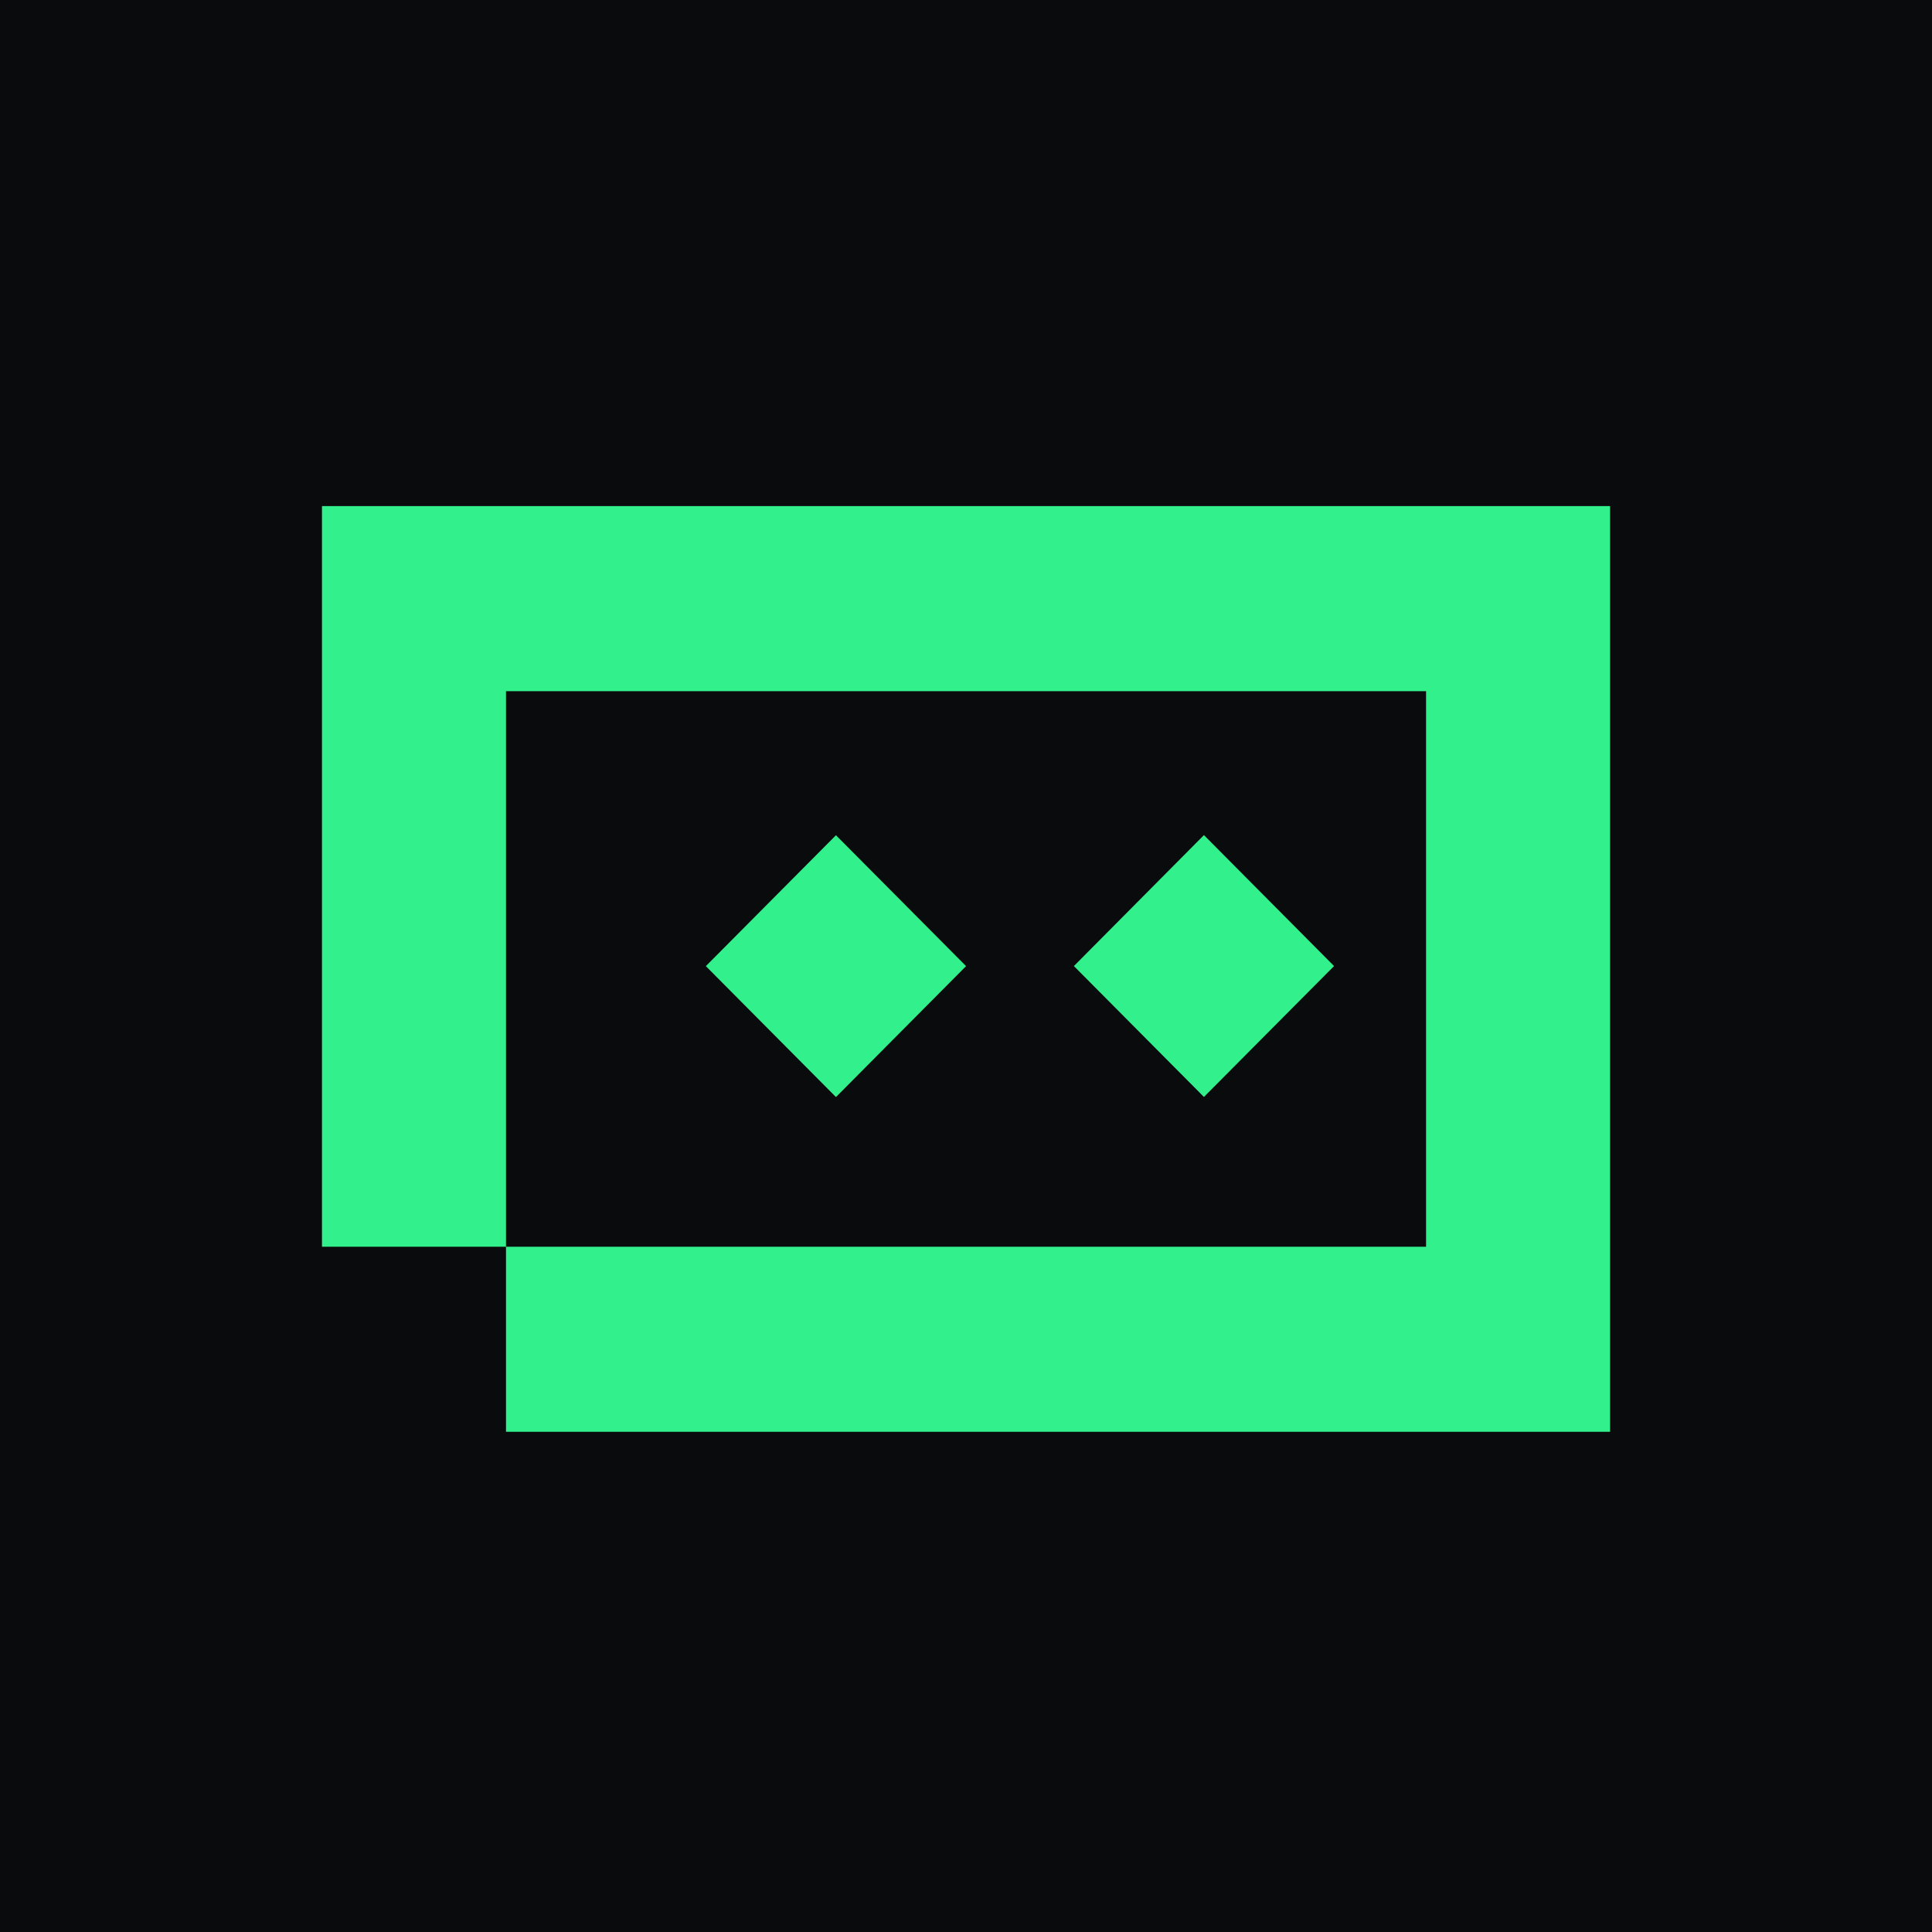
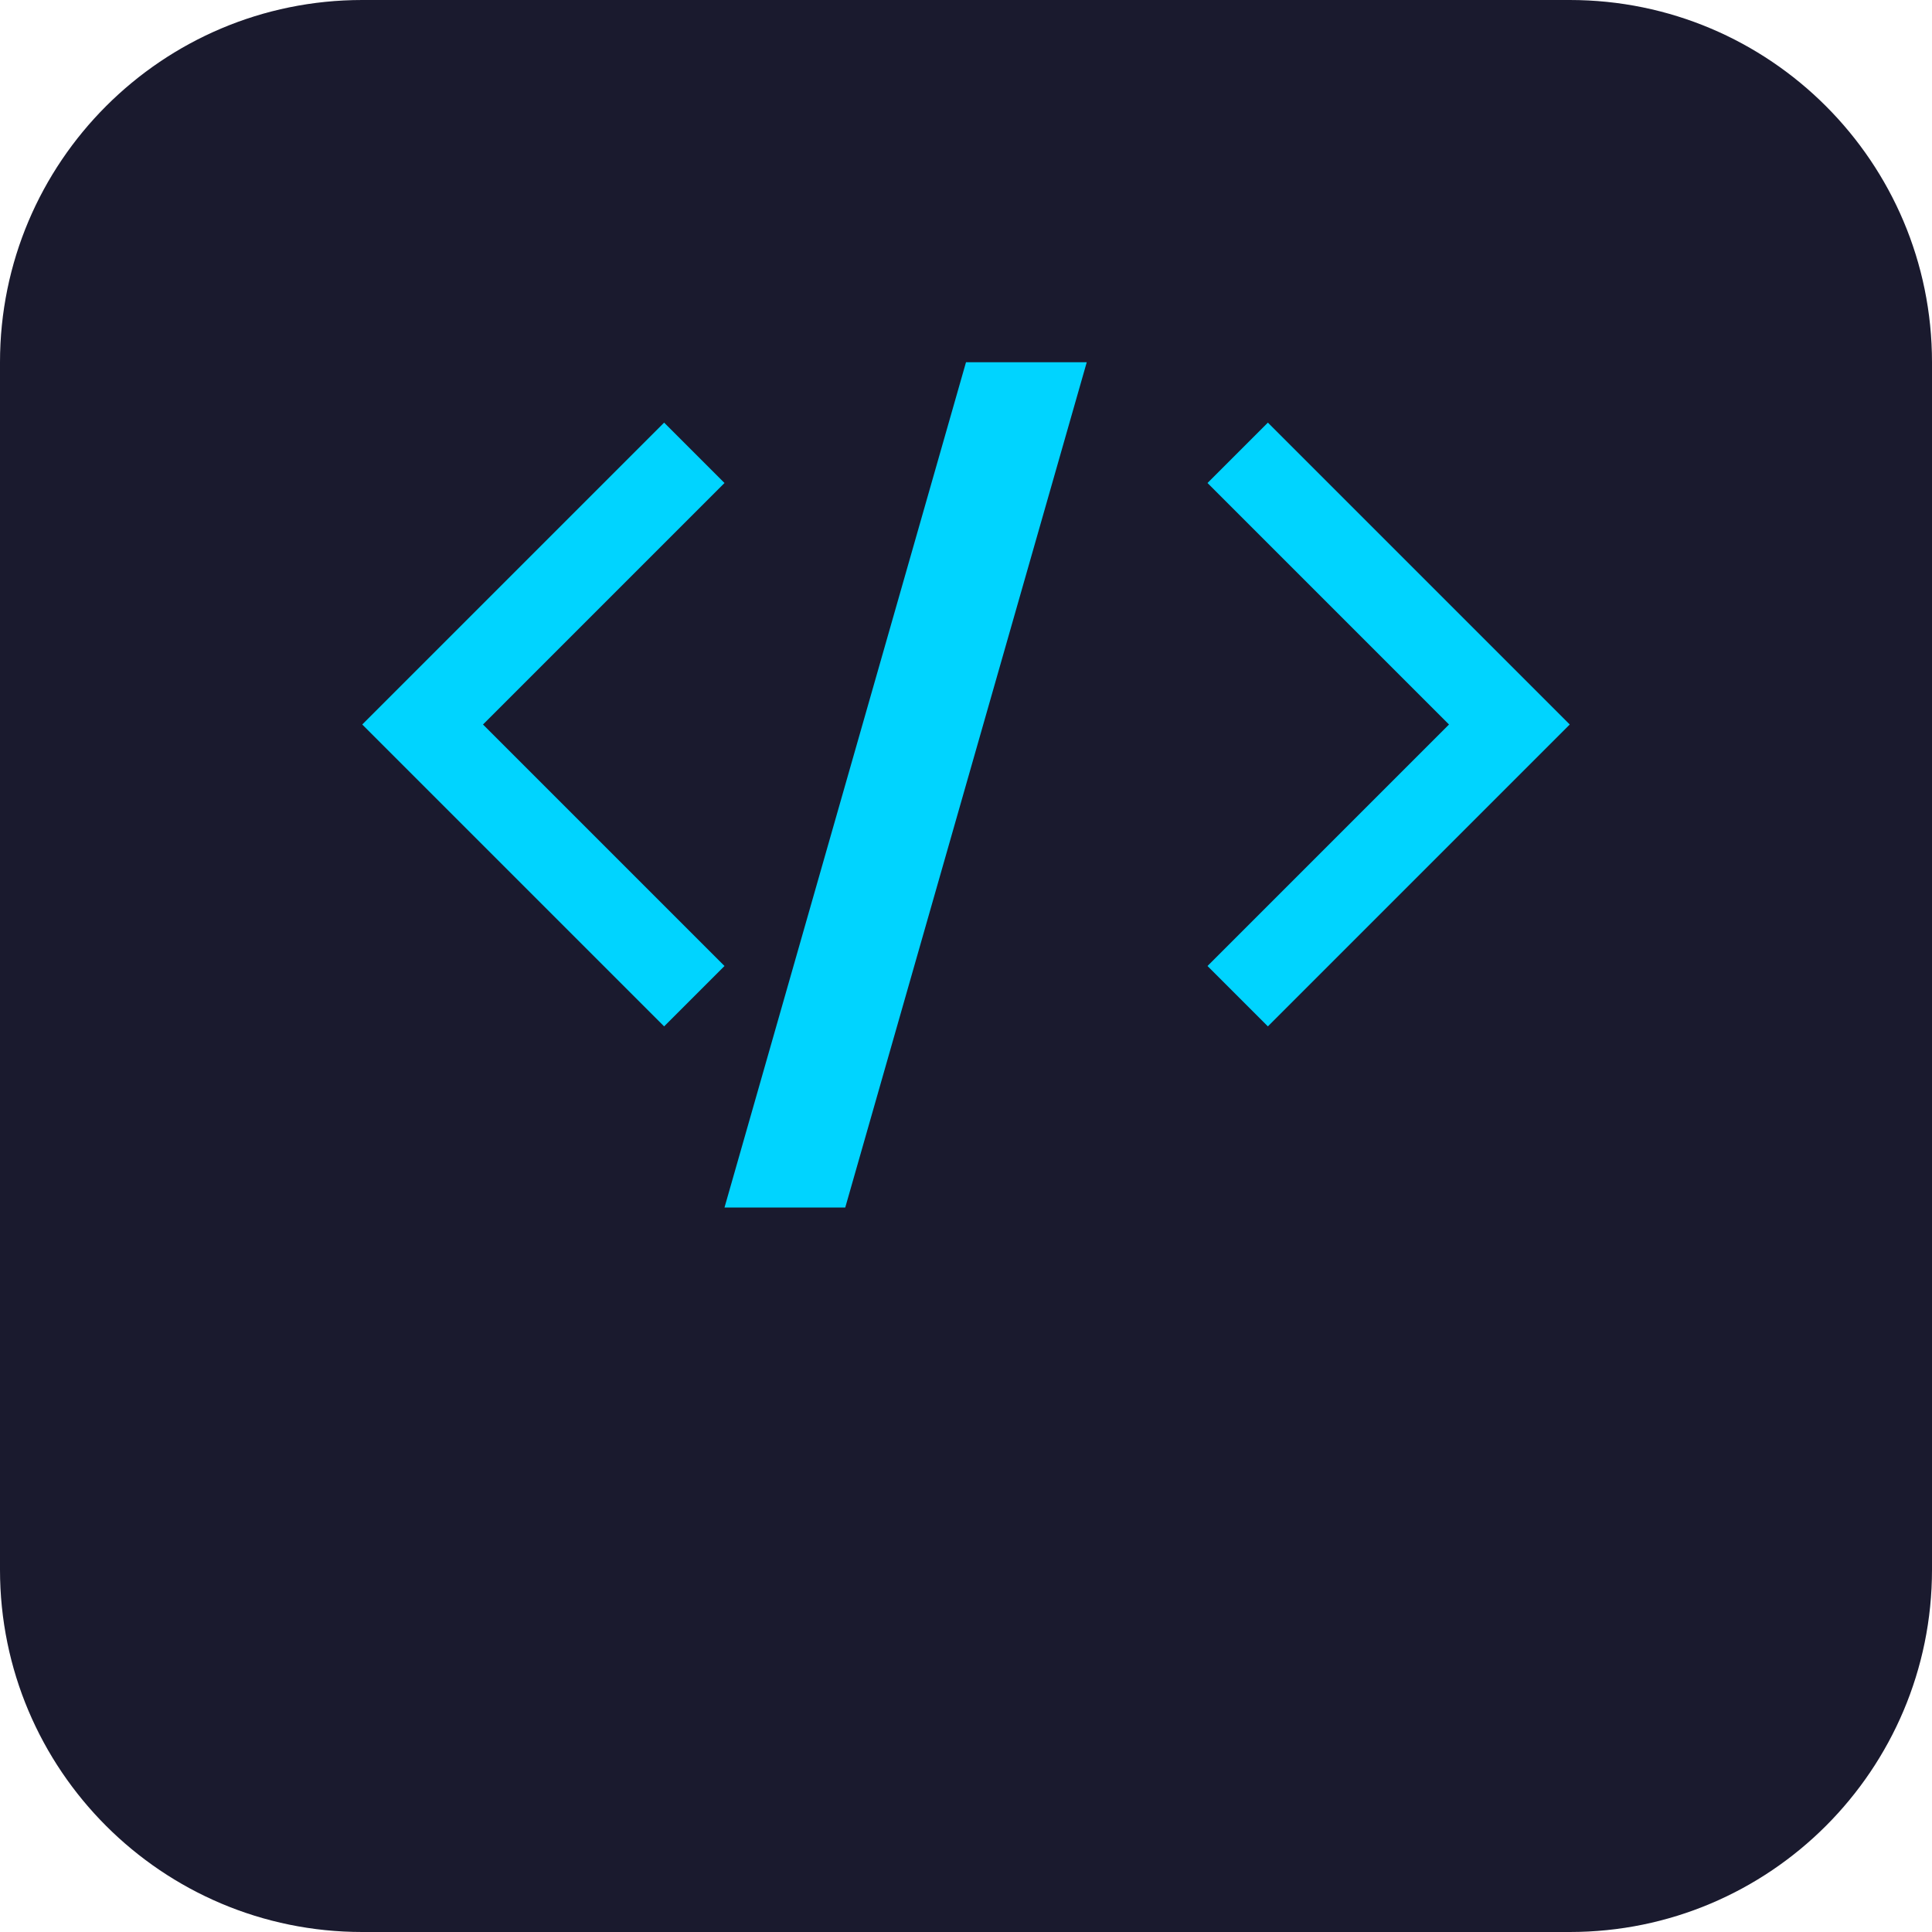
<svg xmlns="http://www.w3.org/2000/svg" width="32" height="32" viewBox="0 0 32 32" fill="none">
-   <rect width="32" height="32" fill="#0A0B0D" />
-   <path d="M26.668 23.715H8.381V20.65H5.333V8.382H26.668V23.715ZM8.381 20.65H23.62V11.448H8.381V20.65ZM16.001 16.002L13.846 18.171L11.691 16.002L13.846 13.834L16.001 16.002ZM22.096 16.001L19.941 18.169L17.787 16.001L19.941 13.832L22.096 16.001Z" fill="#32F08C" />
+   <rect width="32" height="32" rx="6" fill="#1a1a2e" />
+   <path d="M8 12L12 8L11 7L6 12L11 17L12 16L8 12Z" fill="#00d4ff" />
+   <path d="M24 12L20 16L21 17L26 12L21 7L20 8L24 12Z" fill="#00d4ff" />
+   <path d="M14 20L18 6H16L12 20H14Z" fill="#00d4ff" />
</svg>
